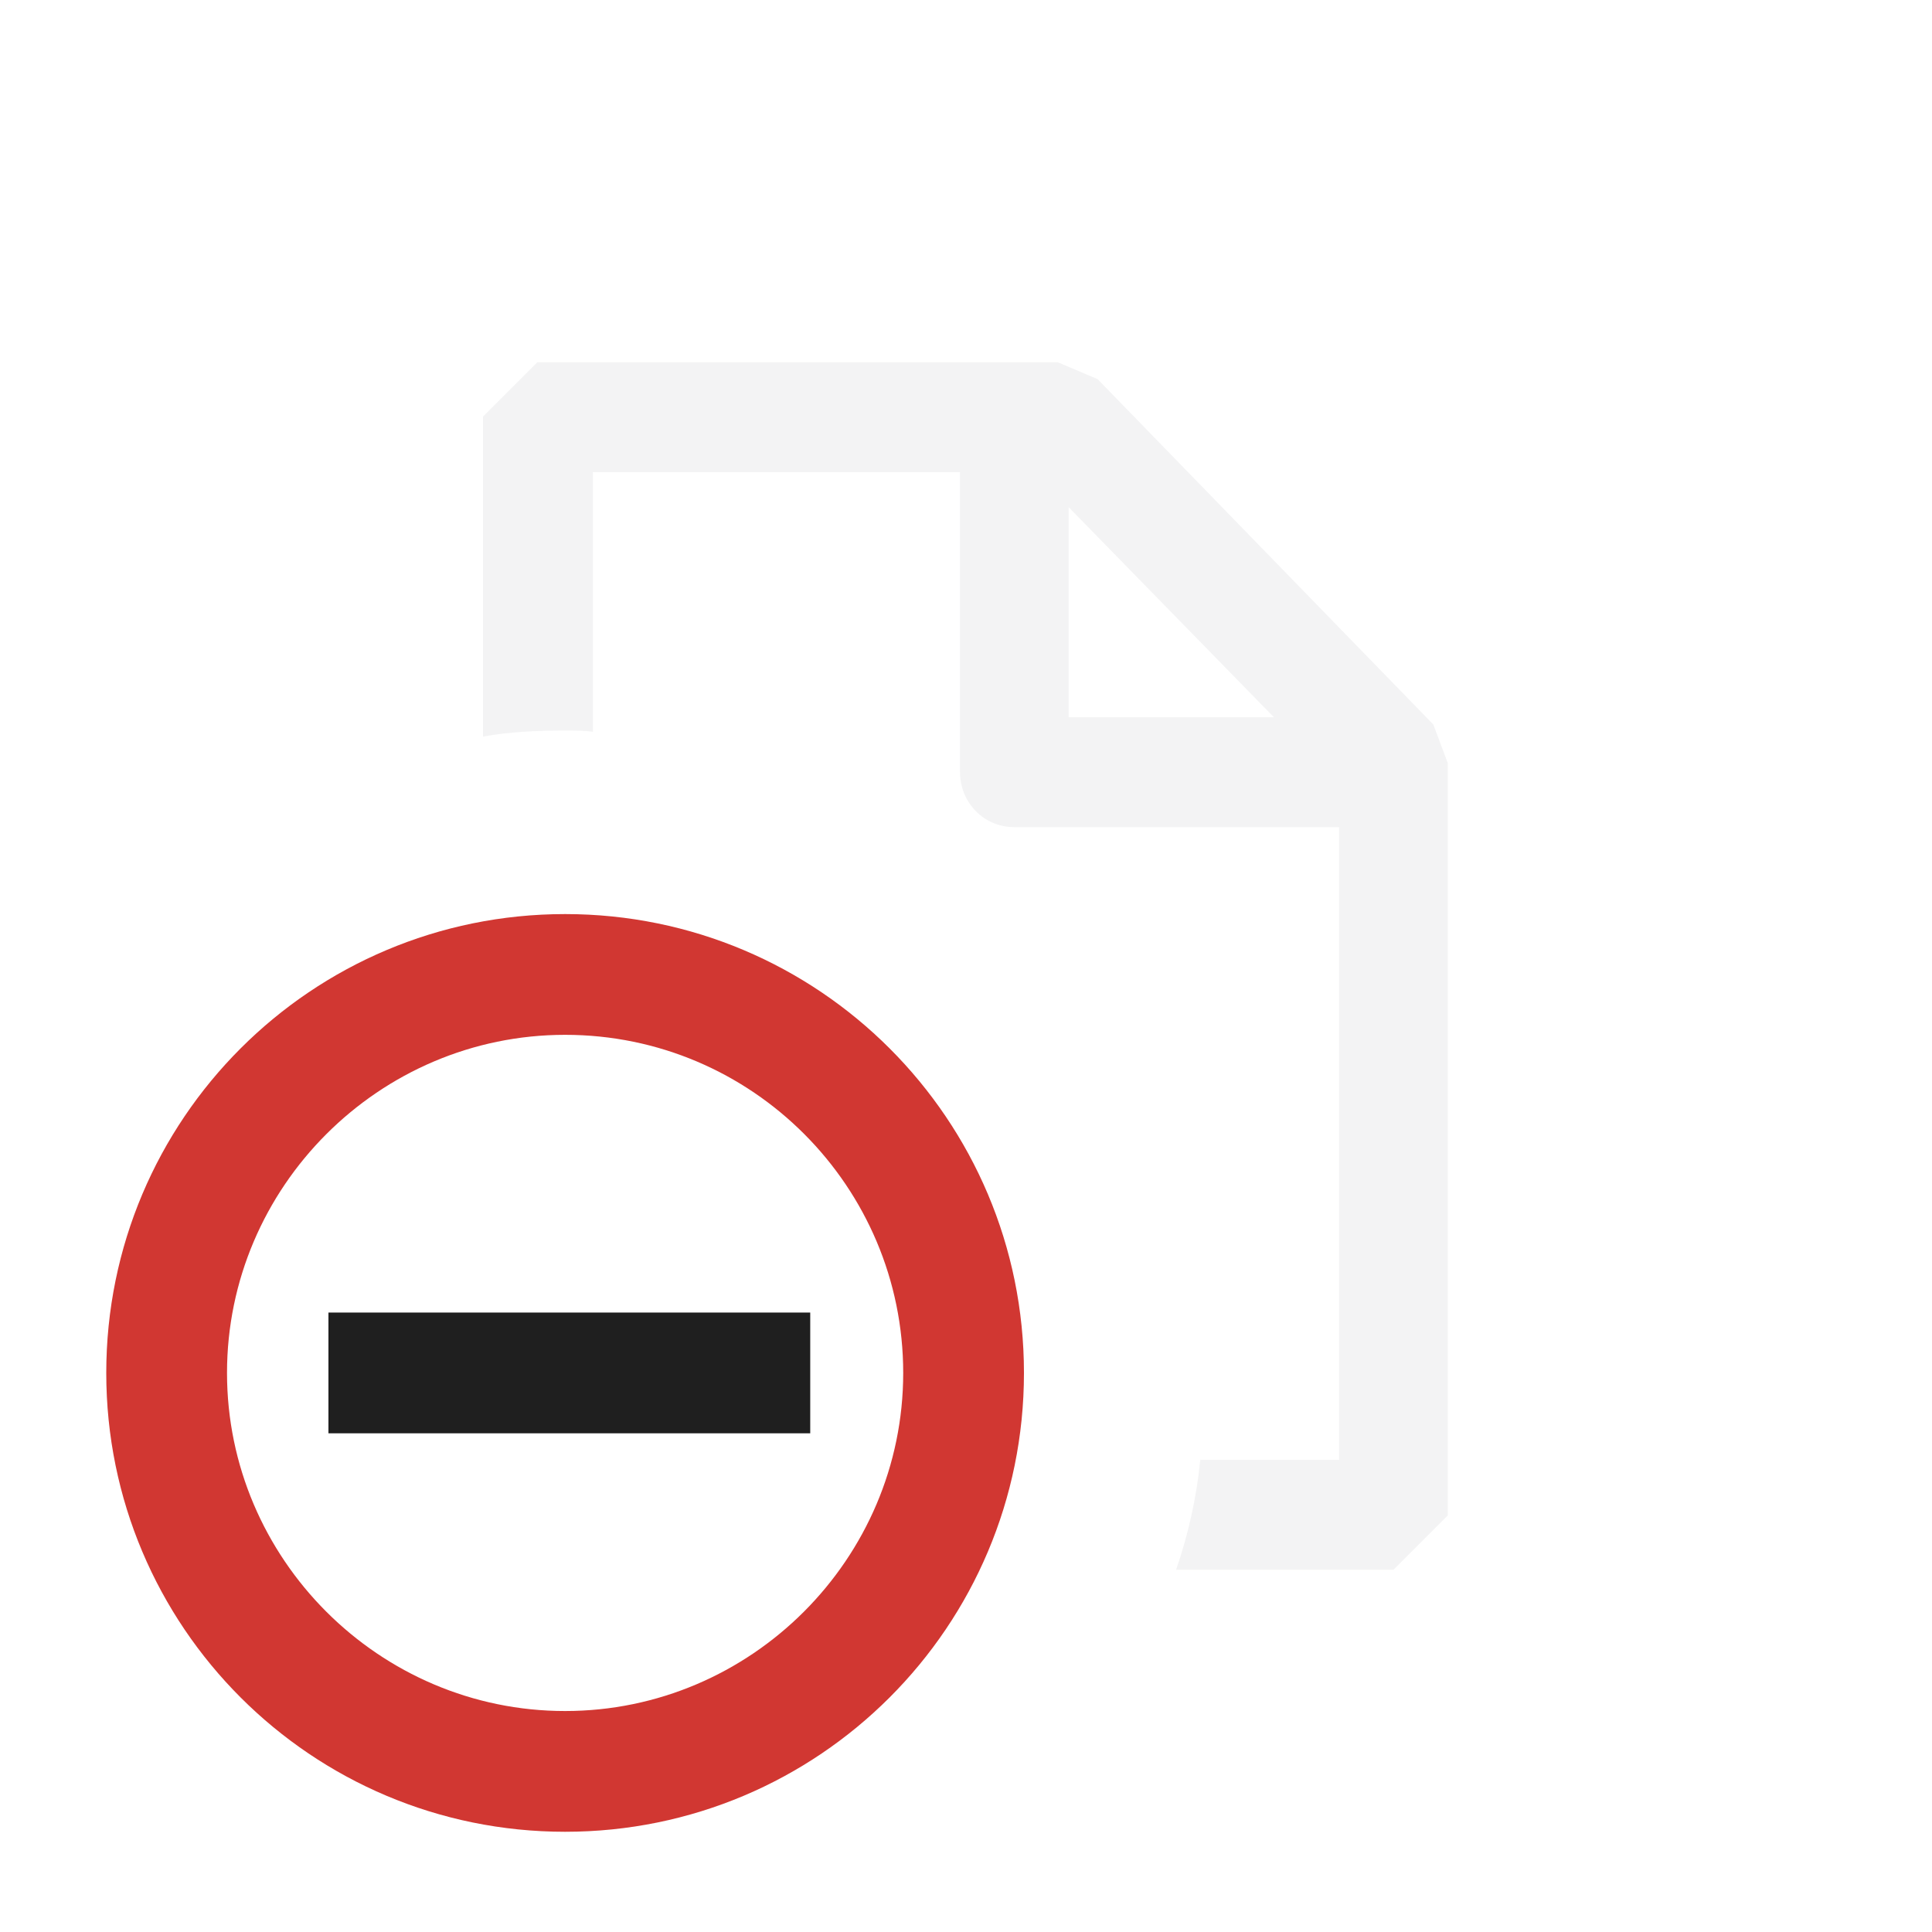
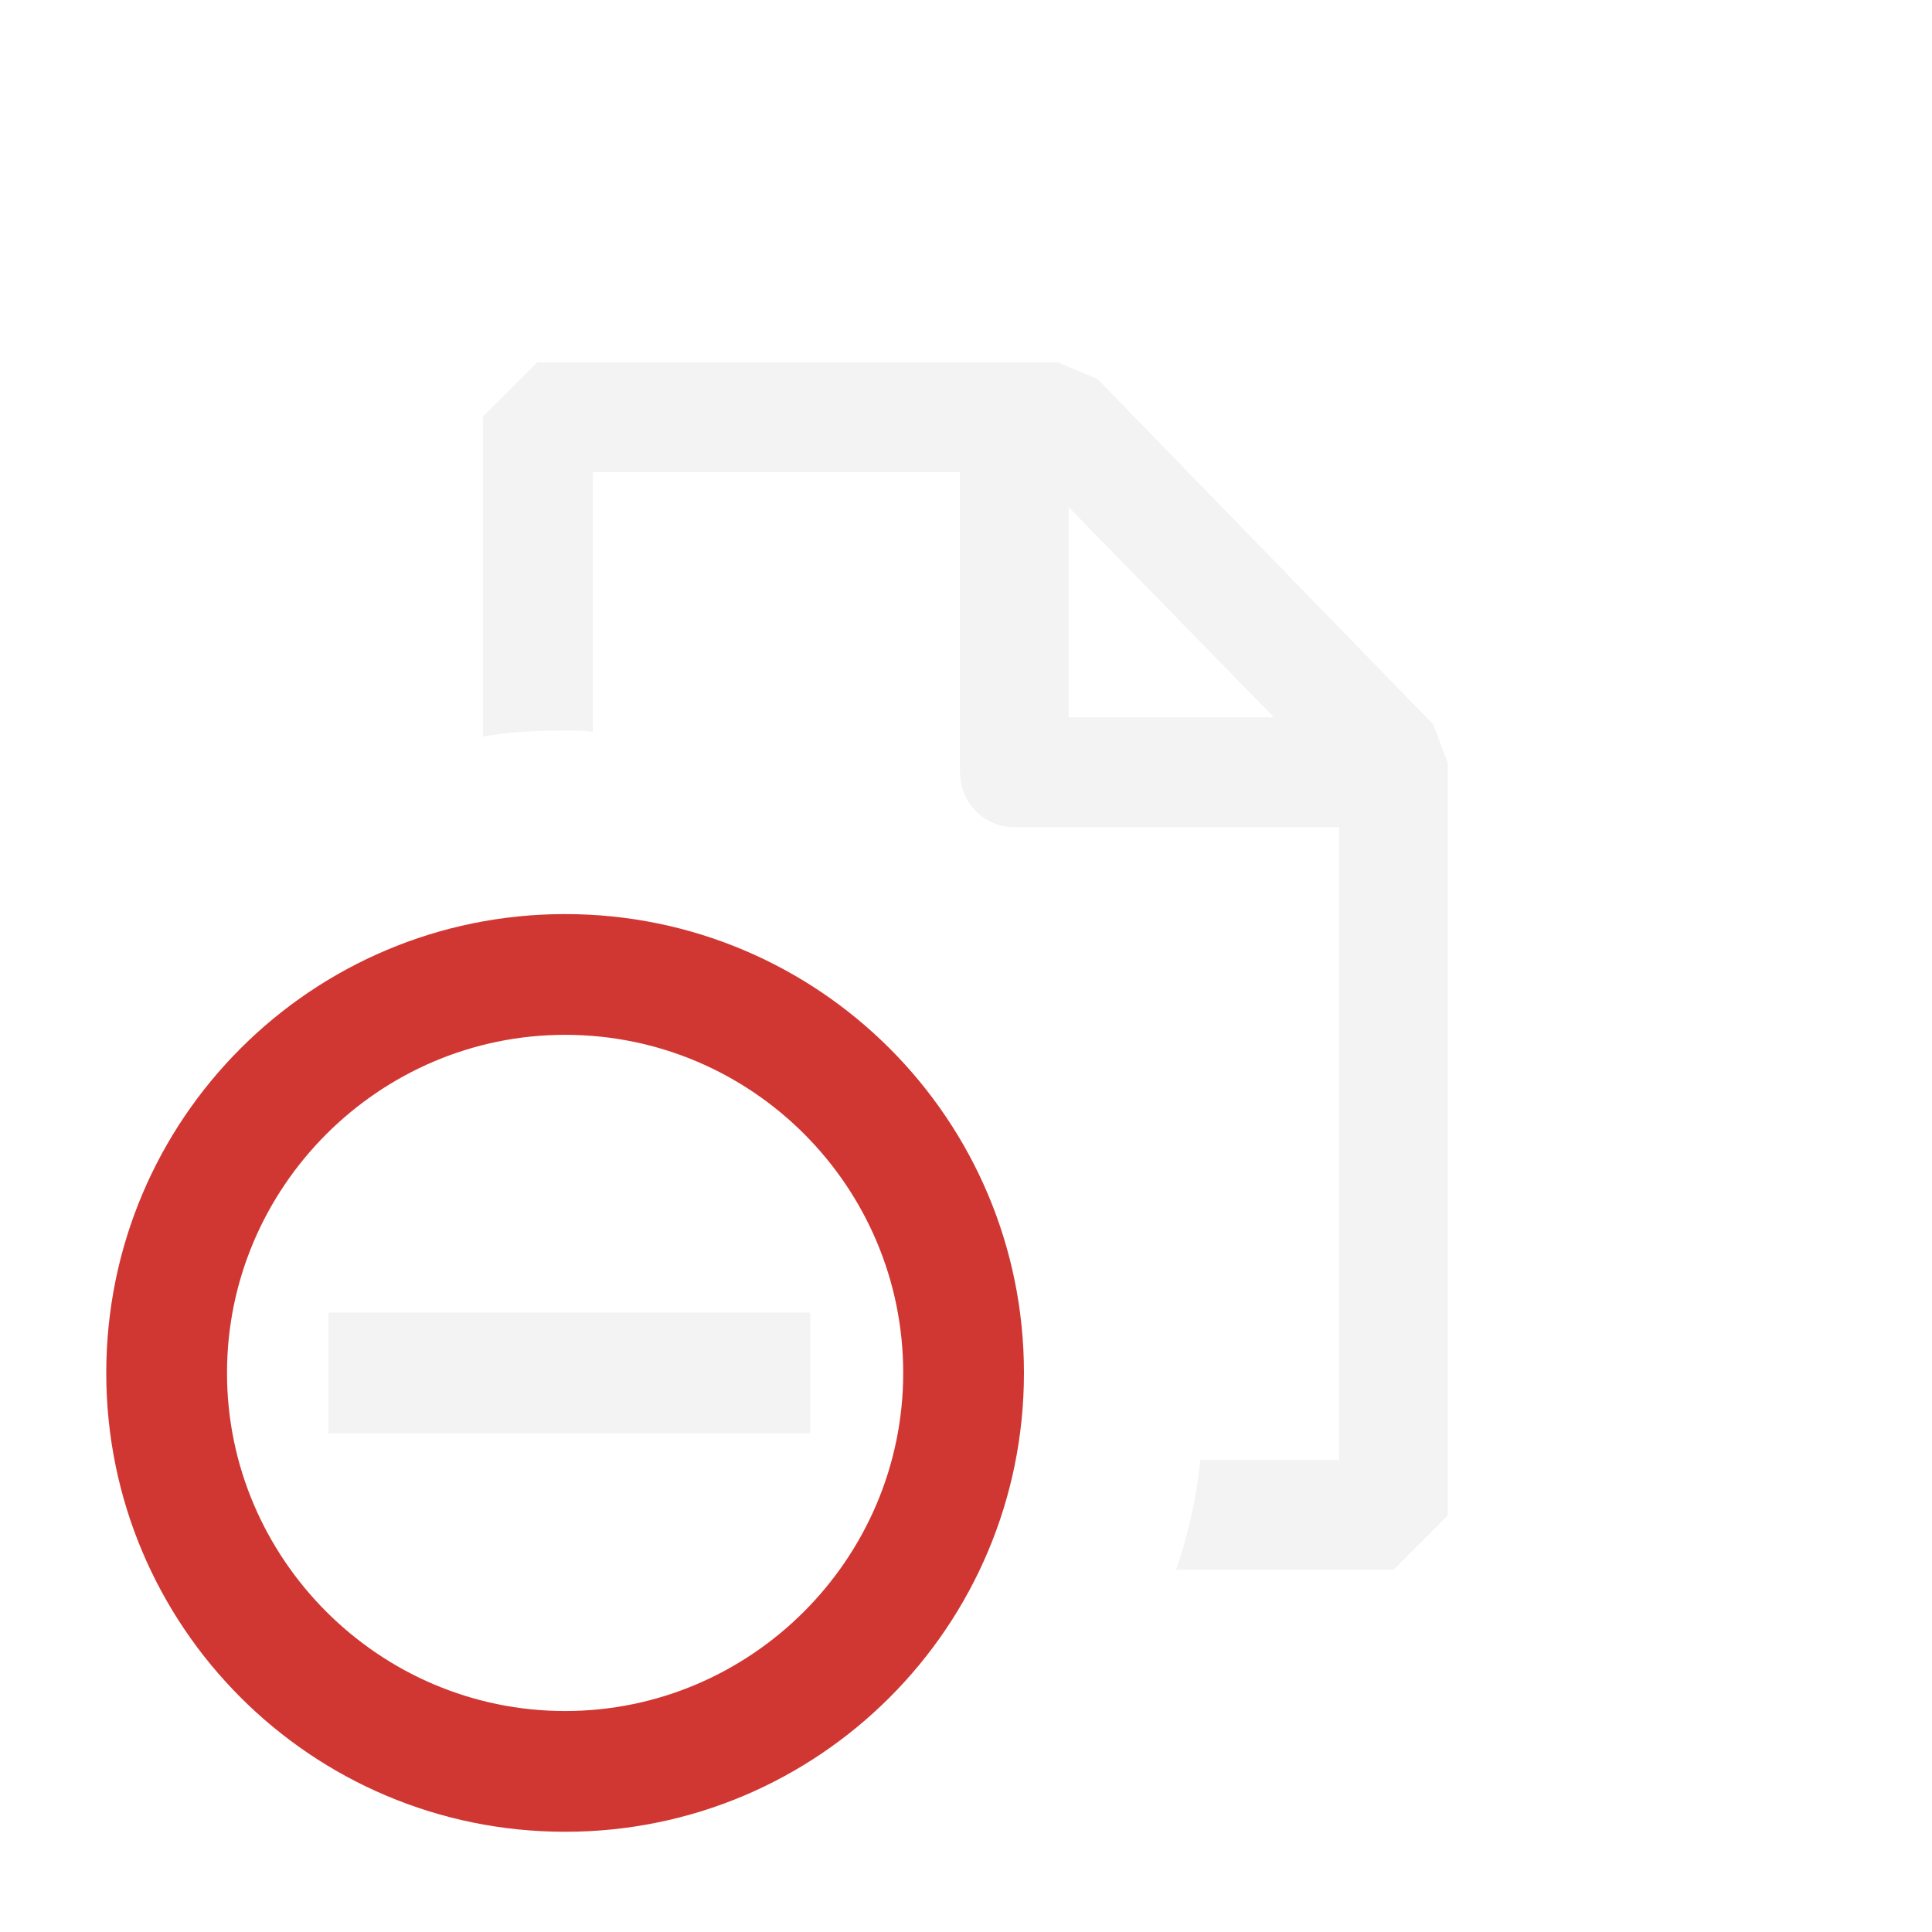
<svg xmlns="http://www.w3.org/2000/svg" id="Layer_1" viewBox="0 0 16 16">
  <defs>
    <style>
      .cls-1 {
-         fill: #1f1f1f;
+         fill: #f3f3f4;
      }

      .cls-2 {
-         fill: #f3f3f4;
-       }
- 
-       .cls-3 {
        fill: #d13732;
      }
    </style>
  </defs>
-   <path class="cls-2" d="M11.87,6l-2.78-2.86-.33-.14h-4.31l-.45.45v2.65c.22-.04.45-.05.68-.05.08,0,.16,0,.23.01v-2.15h3.04v2.48c0,.26.2.46.45.46h2.69v5.24h-1.15c-.03.31-.1.62-.2.91h1.8l.45-.45v-6.23s-.12-.32-.12-.32ZM8.85,5.94v-1.74l1.7,1.74h-1.7Z" />
+   <path class="cls-1" d="M11.87,6l-2.78-2.86-.33-.14h-4.31l-.45.45v2.65c.22-.04.45-.05.68-.05.08,0,.16,0,.23.01v-2.15h3.04v2.48c0,.26.2.46.45.46h2.69v5.24h-1.15c-.03.31-.1.62-.2.91h1.8l.45-.45v-6.23s-.12-.32-.12-.32ZM8.85,5.94v-1.74l1.7,1.74h-1.7Z" />
  <g>
    <rect class="cls-1" x="2.72" y="10.87" width="3.99" height="1" />
-     <path class="cls-3" d="M4.68,8.57c1.55,0,2.8,1.26,2.8,2.8s-1.26,2.8-2.8,2.8-2.8-1.26-2.8-2.8,1.26-2.8,2.8-2.8M4.68,7.57c-2.1,0-3.8,1.7-3.8,3.8s1.7,3.8,3.8,3.8,3.8-1.7,3.8-3.8-1.7-3.8-3.8-3.8h0Z" />
+     <path class="cls-2" d="M4.68,8.57c1.55,0,2.8,1.26,2.8,2.8s-1.26,2.8-2.8,2.8-2.8-1.26-2.8-2.8,1.26-2.8,2.8-2.8M4.68,7.57c-2.1,0-3.8,1.7-3.8,3.8s1.7,3.8,3.8,3.8,3.8-1.7,3.8-3.8-1.7-3.8-3.8-3.8h0Z" />
  </g>
</svg>
